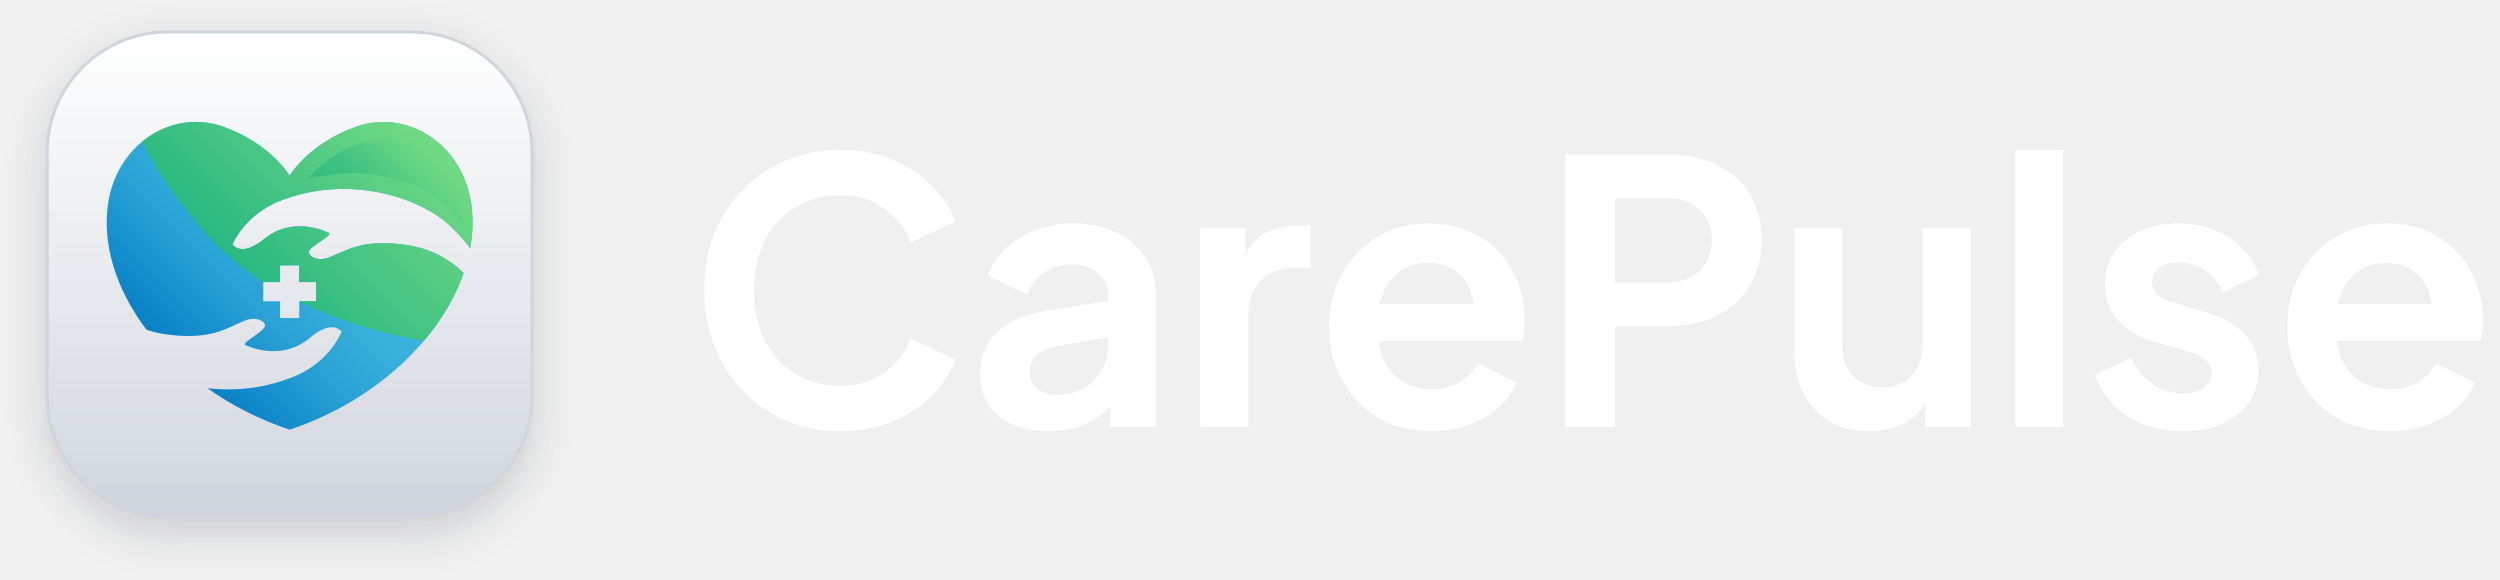
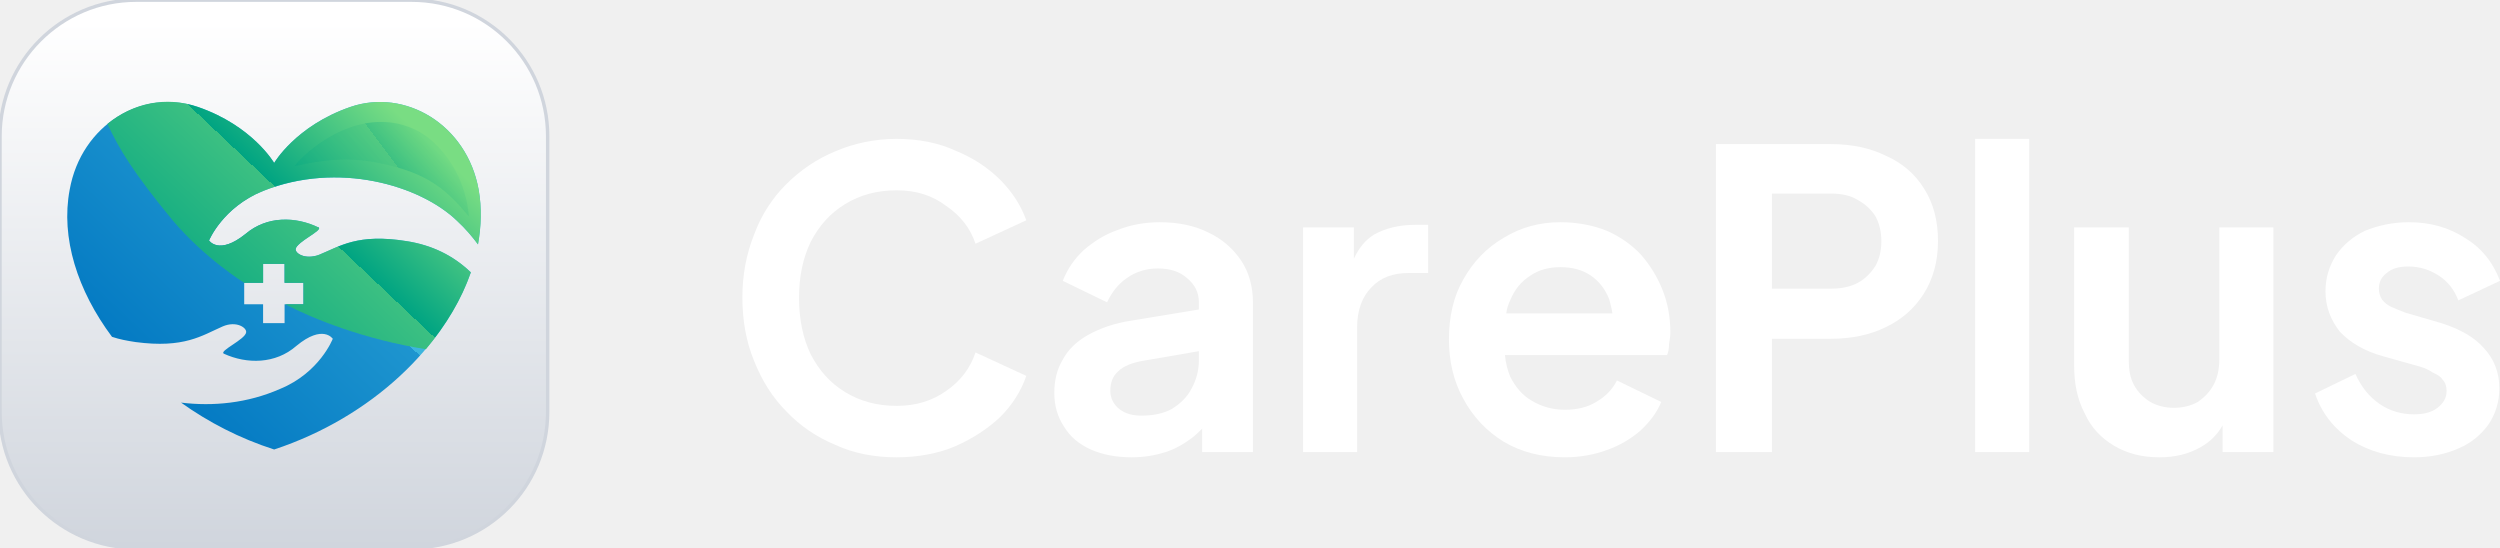
- <svg xmlns="http://www.w3.org/2000/svg" width="164" height="38" viewBox="0 0 164 38" fill="none">
-   <g filter="url(#filter0_dd_4155_249)">
-     <rect x="3.1" y="2.1" width="31.8" height="31.8" rx="7.9" fill="white" />
-     <rect x="3.1" y="2.1" width="31.8" height="31.8" rx="7.9" fill="url(#paint0_linear_4155_249)" />
-     <rect x="3.1" y="2.1" width="31.8" height="31.8" rx="7.9" stroke="#D0D5DD" stroke-width="0.2" />
-     <path d="M18.355 13.183C22.71 11.45 27.474 12.818 29.637 14.913C30.106 15.367 30.504 15.828 30.845 16.285C31.039 15.211 31.055 14.14 30.868 13.105C30.185 9.326 26.619 7.186 23.423 8.291C20.241 9.392 19 11.532 19 11.532C19 11.532 17.759 9.392 14.578 8.291C11.381 7.186 7.816 9.327 7.133 13.105C6.628 15.894 7.584 18.939 9.61 21.63C10.037 21.773 10.485 21.881 10.959 21.943C13.798 22.316 14.818 21.557 16.018 21.049C16.814 20.711 17.413 21.094 17.384 21.363C17.339 21.779 15.769 22.489 16.106 22.639C17.435 23.228 19.072 23.233 20.305 22.18C21.838 20.871 22.411 21.766 22.411 21.766C22.411 21.766 21.65 23.708 19.358 24.672C17.446 25.476 15.442 25.674 13.611 25.468C15.19 26.585 17.003 27.52 19 28.188C24.71 26.278 28.928 22.187 30.415 17.91C29.407 16.916 28.172 16.299 26.699 16.076C23.867 15.647 22.832 16.386 21.623 16.871C20.82 17.193 20.229 16.798 20.263 16.53C20.316 16.115 21.9 15.435 21.566 15.279C20.249 14.663 18.613 14.626 17.358 15.655C15.8 16.933 15.245 16.027 15.245 16.027C15.245 16.027 16.044 14.101 18.355 13.183ZM17.271 18.505H18.371V17.405H19.63V18.505H20.73V19.764H19.63V20.864H18.371V19.764H17.271V18.505Z" fill="url(#paint1_linear_4155_249)" />
-     <path d="M17.271 18.505H18.371V17.405H19.63V18.505H20.73V19.764H19.638C21.26 20.583 24.238 21.803 27.818 22.345C28.996 20.952 29.881 19.443 30.414 17.91C29.407 16.916 28.171 16.3 26.699 16.076C23.867 15.647 22.832 16.386 21.623 16.871C20.82 17.193 20.228 16.798 20.263 16.53C20.316 16.115 21.9 15.435 21.566 15.279C20.249 14.663 18.612 14.626 17.358 15.655C15.8 16.933 15.244 16.027 15.244 16.027C15.244 16.027 16.044 14.101 18.354 13.182C22.71 11.45 27.474 12.818 29.637 14.913C30.106 15.367 30.504 15.827 30.845 16.285C31.039 15.21 31.055 14.14 30.868 13.105C30.184 9.326 26.619 7.185 23.423 8.291C20.241 9.392 19 11.532 19 11.532C19 11.532 17.759 9.392 14.577 8.291C12.752 7.659 10.807 8.088 9.346 9.275C10.032 10.744 10.836 12.117 13.125 14.877C14.987 17.122 17.271 18.505 17.271 18.505Z" fill="url(#paint2_linear_4155_249)" />
-     <path opacity="0.31" d="M27.277 9.649C24.271 8.139 21.169 10.489 20.185 11.73C21.882 11.372 23.367 11.189 25.246 11.584C28.025 12.168 29.065 13.171 30.306 14.654C30.087 11.907 28.352 10.19 27.277 9.649Z" fill="url(#paint3_linear_4155_249)" />
-   </g>
-   <path d="M55.128 28.288C53.848 28.288 52.664 28.056 51.576 27.592C50.504 27.128 49.56 26.48 48.744 25.648C47.944 24.816 47.32 23.84 46.872 22.72C46.424 21.6 46.2 20.376 46.2 19.048C46.2 17.72 46.416 16.496 46.848 15.376C47.296 14.24 47.92 13.264 48.72 12.448C49.536 11.616 50.488 10.976 51.576 10.528C52.664 10.064 53.848 9.832 55.128 9.832C56.408 9.832 57.552 10.048 58.56 10.48C59.584 10.912 60.448 11.488 61.152 12.208C61.856 12.912 62.36 13.688 62.664 14.536L59.736 15.904C59.4 15.008 58.832 14.272 58.032 13.696C57.232 13.104 56.264 12.808 55.128 12.808C54.008 12.808 53.016 13.072 52.152 13.6C51.304 14.128 50.64 14.856 50.16 15.784C49.696 16.712 49.464 17.8 49.464 19.048C49.464 20.296 49.696 21.392 50.16 22.336C50.64 23.264 51.304 23.992 52.152 24.52C53.016 25.048 54.008 25.312 55.128 25.312C56.264 25.312 57.232 25.024 58.032 24.448C58.832 23.856 59.4 23.112 59.736 22.216L62.664 23.584C62.36 24.432 61.856 25.216 61.152 25.936C60.448 26.64 59.584 27.208 58.56 27.64C57.552 28.072 56.408 28.288 55.128 28.288ZM68.776 28.288C67.864 28.288 67.072 28.136 66.4 27.832C65.728 27.528 65.208 27.096 64.84 26.536C64.472 25.96 64.288 25.296 64.288 24.544C64.288 23.824 64.448 23.184 64.768 22.624C65.088 22.048 65.584 21.568 66.256 21.184C66.928 20.8 67.776 20.528 68.8 20.368L73.072 19.672V22.072L69.4 22.696C68.776 22.808 68.312 23.008 68.008 23.296C67.704 23.584 67.552 23.96 67.552 24.424C67.552 24.872 67.72 25.232 68.056 25.504C68.408 25.76 68.84 25.888 69.352 25.888C70.008 25.888 70.584 25.752 71.08 25.48C71.592 25.192 71.984 24.8 72.256 24.304C72.544 23.808 72.688 23.264 72.688 22.672V19.312C72.688 18.752 72.464 18.288 72.016 17.92C71.584 17.536 71.008 17.344 70.288 17.344C69.616 17.344 69.016 17.528 68.488 17.896C67.976 18.248 67.6 18.72 67.36 19.312L64.792 18.064C65.048 17.376 65.448 16.784 65.992 16.288C66.552 15.776 67.208 15.376 67.96 15.088C68.712 14.8 69.528 14.656 70.408 14.656C71.48 14.656 72.424 14.856 73.24 15.256C74.056 15.64 74.688 16.184 75.136 16.888C75.6 17.576 75.832 18.384 75.832 19.312V28H72.856V25.768L73.528 25.72C73.192 26.28 72.792 26.752 72.328 27.136C71.864 27.504 71.336 27.792 70.744 28C70.152 28.192 69.496 28.288 68.776 28.288ZM78.737 28V14.944H81.689V17.848L81.449 17.416C81.753 16.44 82.225 15.76 82.865 15.376C83.521 14.992 84.305 14.8 85.217 14.8H85.985V17.584H84.857C83.961 17.584 83.241 17.864 82.697 18.424C82.153 18.968 81.881 19.736 81.881 20.728V28H78.737ZM93.906 28.288C92.562 28.288 91.386 27.984 90.378 27.376C89.37 26.768 88.586 25.944 88.026 24.904C87.466 23.864 87.186 22.712 87.186 21.448C87.186 20.136 87.466 18.976 88.026 17.968C88.602 16.944 89.378 16.136 90.354 15.544C91.346 14.952 92.45 14.656 93.666 14.656C94.69 14.656 95.586 14.824 96.354 15.16C97.138 15.496 97.802 15.96 98.346 16.552C98.89 17.144 99.306 17.824 99.594 18.592C99.882 19.344 100.026 20.16 100.026 21.04C100.026 21.264 100.01 21.496 99.978 21.736C99.962 21.976 99.922 22.184 99.858 22.36H89.778V19.96H98.082L96.594 21.088C96.738 20.352 96.698 19.696 96.474 19.12C96.266 18.544 95.914 18.088 95.418 17.752C94.938 17.416 94.354 17.248 93.666 17.248C93.01 17.248 92.426 17.416 91.914 17.752C91.402 18.072 91.01 18.552 90.738 19.192C90.482 19.816 90.386 20.576 90.45 21.472C90.386 22.272 90.49 22.984 90.762 23.608C91.05 24.216 91.466 24.688 92.01 25.024C92.57 25.36 93.21 25.528 93.93 25.528C94.65 25.528 95.258 25.376 95.754 25.072C96.266 24.768 96.666 24.36 96.954 23.848L99.498 25.096C99.242 25.72 98.842 26.272 98.298 26.752C97.754 27.232 97.106 27.608 96.354 27.88C95.618 28.152 94.802 28.288 93.906 28.288ZM102.673 28V10.12H109.345C110.561 10.12 111.633 10.344 112.561 10.792C113.505 11.224 114.241 11.864 114.769 12.712C115.297 13.544 115.561 14.56 115.561 15.76C115.561 16.944 115.289 17.96 114.745 18.808C114.217 19.64 113.489 20.28 112.561 20.728C111.633 21.176 110.561 21.4 109.345 21.4H105.937V28H102.673ZM105.937 18.52H109.393C109.985 18.52 110.497 18.408 110.929 18.184C111.361 17.944 111.697 17.616 111.937 17.2C112.177 16.784 112.297 16.304 112.297 15.76C112.297 15.2 112.177 14.72 111.937 14.32C111.697 13.904 111.361 13.584 110.929 13.36C110.497 13.12 109.985 13 109.393 13H105.937V18.52ZM122.628 28.288C121.62 28.288 120.74 28.064 119.988 27.616C119.252 27.168 118.684 26.544 118.284 25.744C117.9 24.944 117.708 24.008 117.708 22.936V14.944H120.852V22.672C120.852 23.216 120.956 23.696 121.164 24.112C121.388 24.512 121.7 24.832 122.1 25.072C122.516 25.296 122.98 25.408 123.492 25.408C124.004 25.408 124.46 25.296 124.86 25.072C125.26 24.832 125.572 24.504 125.796 24.088C126.02 23.672 126.132 23.176 126.132 22.6V14.944H129.276V28H126.3V25.432L126.564 25.888C126.26 26.688 125.756 27.288 125.052 27.688C124.364 28.088 123.556 28.288 122.628 28.288ZM132.198 28V9.832H135.342V28H132.198ZM143.213 28.288C141.821 28.288 140.605 27.96 139.565 27.304C138.541 26.632 137.837 25.728 137.453 24.592L139.805 23.464C140.141 24.2 140.605 24.776 141.197 25.192C141.805 25.608 142.477 25.816 143.213 25.816C143.789 25.816 144.245 25.688 144.581 25.432C144.917 25.176 145.085 24.84 145.085 24.424C145.085 24.168 145.013 23.96 144.869 23.8C144.741 23.624 144.557 23.48 144.317 23.368C144.093 23.24 143.845 23.136 143.573 23.056L141.437 22.456C140.333 22.136 139.493 21.648 138.917 20.992C138.357 20.336 138.077 19.56 138.077 18.664C138.077 17.864 138.277 17.168 138.677 16.576C139.093 15.968 139.661 15.496 140.381 15.16C141.117 14.824 141.957 14.656 142.901 14.656C144.133 14.656 145.221 14.952 146.165 15.544C147.109 16.136 147.781 16.968 148.181 18.04L145.781 19.168C145.557 18.576 145.181 18.104 144.653 17.752C144.125 17.4 143.533 17.224 142.877 17.224C142.349 17.224 141.933 17.344 141.629 17.584C141.325 17.824 141.173 18.136 141.173 18.52C141.173 18.76 141.237 18.968 141.365 19.144C141.493 19.32 141.669 19.464 141.893 19.576C142.133 19.688 142.405 19.792 142.709 19.888L144.797 20.512C145.869 20.832 146.693 21.312 147.269 21.952C147.861 22.592 148.157 23.376 148.157 24.304C148.157 25.088 147.949 25.784 147.533 26.392C147.117 26.984 146.541 27.448 145.805 27.784C145.069 28.12 144.205 28.288 143.213 28.288ZM156.765 28.288C155.421 28.288 154.245 27.984 153.237 27.376C152.229 26.768 151.445 25.944 150.885 24.904C150.325 23.864 150.045 22.712 150.045 21.448C150.045 20.136 150.325 18.976 150.885 17.968C151.461 16.944 152.237 16.136 153.213 15.544C154.205 14.952 155.309 14.656 156.525 14.656C157.549 14.656 158.445 14.824 159.213 15.16C159.997 15.496 160.661 15.96 161.205 16.552C161.749 17.144 162.165 17.824 162.453 18.592C162.741 19.344 162.885 20.16 162.885 21.04C162.885 21.264 162.869 21.496 162.837 21.736C162.821 21.976 162.781 22.184 162.717 22.36H152.637V19.96H160.941L159.453 21.088C159.597 20.352 159.557 19.696 159.333 19.12C159.125 18.544 158.773 18.088 158.277 17.752C157.797 17.416 157.213 17.248 156.525 17.248C155.869 17.248 155.285 17.416 154.773 17.752C154.261 18.072 153.869 18.552 153.597 19.192C153.341 19.816 153.245 20.576 153.309 21.472C153.245 22.272 153.349 22.984 153.621 23.608C153.909 24.216 154.325 24.688 154.869 25.024C155.429 25.36 156.069 25.528 156.789 25.528C157.509 25.528 158.117 25.376 158.613 25.072C159.125 24.768 159.525 24.36 159.813 23.848L162.357 25.096C162.101 25.72 161.701 26.272 161.157 26.752C160.613 27.232 159.965 27.608 159.213 27.88C158.477 28.152 157.661 28.288 156.765 28.288Z" fill="white" />
+ <svg xmlns="http://www.w3.org/2000/svg" xml:space="preserve" width="38.386mm" height="8.414mm" version="1.1" style="shape-rendering:geometricPrecision; text-rendering:geometricPrecision; image-rendering:optimizeQuality; fill-rule:evenodd; clip-rule:evenodd" viewBox="0 0 3839 841">
  <defs>
-     <filter id="filter0_dd_4155_249" x="0" y="0" width="38" height="38" filterUnits="userSpaceOnUse" color-interpolation-filters="sRGB">
-       <feFlood flood-opacity="0" result="BackgroundImageFix" />
-       <feColorMatrix in="SourceAlpha" type="matrix" values="0 0 0 0 0 0 0 0 0 0 0 0 0 0 0 0 0 0 127 0" result="hardAlpha" />
-       <feOffset dy="1" />
-       <feGaussianBlur stdDeviation="1" />
-       <feColorMatrix type="matrix" values="0 0 0 0 0.063 0 0 0 0 0.094 0 0 0 0 0.157 0 0 0 0.06 0" />
-       <feBlend mode="normal" in2="BackgroundImageFix" result="effect1_dropShadow_4155_249" />
-       <feColorMatrix in="SourceAlpha" type="matrix" values="0 0 0 0 0 0 0 0 0 0 0 0 0 0 0 0 0 0 127 0" result="hardAlpha" />
-       <feOffset dy="1" />
-       <feGaussianBlur stdDeviation="1.5" />
-       <feColorMatrix type="matrix" values="0 0 0 0 0.063 0 0 0 0 0.094 0 0 0 0 0.157 0 0 0 0.1 0" />
-       <feBlend mode="normal" in2="effect1_dropShadow_4155_249" result="effect2_dropShadow_4155_249" />
-       <feBlend mode="normal" in="SourceGraphic" in2="effect2_dropShadow_4155_249" result="shape" />
-     </filter>
-     <linearGradient id="paint0_linear_4155_249" x1="19" y1="2" x2="19" y2="34" gradientUnits="userSpaceOnUse">
-       <stop stop-color="white" />
-       <stop offset="1" stop-color="#D0D5DD" />
+     <style type="text/css">
+    
+     .str0 {stroke:#D0D5DD;stroke-width:5.29}
+     .fil2 {fill:none}
+     .fil0 {fill:white}
+     .fil6 {fill:white}
+     .fil1 {fill:url(#id0)}
+     .fil3 {fill:url(#id1)}
+     .fil4 {fill:url(#id2)}
+     .fil5 {fill:url(#id3);fill-opacity:0.31}
+    
+   </style>
+     <linearGradient id="id0" gradientUnits="userSpaceOnUse" x1="420.69" y1="0.01" x2="420.69" y2="841.39">
+       <stop offset="0" style="stop-opacity:1; stop-color:white" />
+       <stop offset="0.039" style="stop-opacity:1; stop-color:white" />
+       <stop offset="1" style="stop-opacity:1; stop-color:#D0D5DD" />
    </linearGradient>
-     <linearGradient id="paint1_linear_4155_249" x1="10.199" y1="24.214" x2="27.835" y2="6.578" gradientUnits="userSpaceOnUse">
-       <stop stop-color="#0076C1" />
-       <stop offset="0.074" stop-color="#0B82C6" />
-       <stop offset="0.277" stop-color="#269ED3" />
-       <stop offset="0.455" stop-color="#36AFDA" />
-       <stop offset="0.587" stop-color="#3CB5DD" />
+     <linearGradient id="id1" gradientUnits="userSpaceOnUse" x1="222.58" y1="632.95" x2="618.8" y2="213.45">
+       <stop offset="0" style="stop-opacity:1; stop-color:#0076C1" />
+       <stop offset="0.612" style="stop-opacity:1; stop-color:#1E95CF" />
+       <stop offset="0.039" style="stop-opacity:1; stop-color:#0076C1" />
+       <stop offset="0.071" style="stop-opacity:1; stop-color:#0B82C6" />
+       <stop offset="0.278" style="stop-opacity:1; stop-color:#269ED3" />
+       <stop offset="0.451" style="stop-opacity:1; stop-color:#36AFDA" />
+       <stop offset="0.588" style="stop-opacity:1; stop-color:#3CB5DD" />
+       <stop offset="1" style="stop-opacity:1; stop-color:#3CB5DD" />
    </linearGradient>
-     <linearGradient id="paint2_linear_4155_249" x1="10.139" y1="24.254" x2="27.827" y2="6.565" gradientUnits="userSpaceOnUse">
-       <stop stop-color="#00A482" />
-       <stop offset="1" stop-color="#79DD83" />
+     <linearGradient id="id2" gradientUnits="userSpaceOnUse" x1="290.87" y1="516.21" x2="612.57" y2="175.59">
+       <stop offset="0" style="stop-opacity:1; stop-color:#00A482" />
+       <stop offset="0.549" style="stop-opacity:1; stop-color:#3CC082" />
+       <stop offset="0.039" style="stop-opacity:1; stop-color:#00A482" />
+       <stop offset="1" style="stop-opacity:1; stop-color:#79DD83" />
    </linearGradient>
-     <linearGradient id="paint3_linear_4155_249" x1="24.861" y1="13.507" x2="28.529" y2="10.113" gradientUnits="userSpaceOnUse">
-       <stop stop-color="#00A482" />
-       <stop offset="1" stop-color="#79DD83" />
+     <linearGradient id="id3" gradientUnits="userSpaceOnUse" x1="499.12" y1="324.6" x2="672.76" y2="194.36">
+       <stop offset="0" style="stop-opacity:1; stop-color:#00A482" />
+       <stop offset="0.6" style="stop-opacity:1; stop-color:#3CC082" />
+       <stop offset="0.039" style="stop-opacity:1; stop-color:#00A482" />
+       <stop offset="1" style="stop-opacity:1; stop-color:#79DD83" />
    </linearGradient>
  </defs>
+   <g id="Layer_x0020_1">
+     <g id="_2760547633264" filter="url(#filter0_dd_4155_249)">
+       <path class="fil0" d="M209 0l423 0c116,0 209,94 209,209l0 423c0,116 -93,209 -209,209l-423 0c-115,0 -209,-93 -209,-209l0 -423c0,-115 94,-209 209,-209z" />
+       <path class="fil1" d="M209 0l423 0c116,0 209,94 209,209l0 423c0,116 -93,209 -209,209l-423 0c-115,0 -209,-93 -209,-209l0 -423c0,-115 94,-209 209,-209z" />
+       <path class="fil2 str0" d="M209 0l423 0c116,0 209,94 209,209l0 423c0,116 -93,209 -209,209l-423 0c-115,0 -209,-93 -209,-209l0 -423c0,-115 94,-209 209,-209z" />
+       <path class="fil3" d="M404 293c115,-46 241,-9 298,46 13,12 23,24 32,36 5,-28 6,-56 1,-84 -18,-100 -113,-156 -197,-127 -84,29 -117,86 -117,86 0,0 -33,-57 -117,-86 -85,-29 -179,27 -197,127 -14,74 12,155 65,226 12,4 23,6 36,8 75,10 102,-10 134,-24 21,-9 37,2 36,9 -1,11 -43,29 -34,33 35,16 79,16 111,-12 41,-34 56,-11 56,-11 0,0 -20,52 -81,77 -50,22 -103,27 -152,21 42,30 90,55 143,72 151,-50 262,-159 302,-272 -27,-26 -60,-42 -99,-48 -75,-12 -102,8 -134,21 -21,8 -37,-2 -36,-9 2,-11 43,-29 35,-33 -35,-17 -79,-18 -112,10 -41,33 -56,10 -56,10 0,0 21,-51 83,-76zm-29 141l29 0 0 -29 33 0 0 29 29 0 0 33 -29 0 0 29 -33 0 0 -29 -29 0 0 -33z" />
+       <path class="fil4" d="M375 434l29 0 0 -29 33 0 0 29 29 0 0 33 -28 0c42,22 121,54 216,69 31,-37 55,-77 69,-118 -27,-26 -60,-42 -99,-48 -75,-12 -102,8 -134,21 -21,8 -37,-2 -36,-9 2,-11 43,-29 35,-33 -35,-17 -79,-18 -112,10 -41,33 -56,10 -56,10 0,0 21,-51 83,-76 115,-46 241,-9 298,46 13,12 23,24 32,36 5,-28 6,-56 1,-84 -18,-100 -113,-156 -197,-127 -84,29 -117,86 -117,86 0,0 -33,-57 -117,-86 -49,-17 -100,-6 -139,26 18,39 40,75 100,148 50,59 110,96 110,96z" />
+       <path class="fil5" d="M640 200c-80,-40 -162,22 -188,55 45,-10 84,-15 134,-4 73,15 101,42 134,81 -6,-73 -52,-118 -80,-132z" />
+     </g>
+     <path class="fil0" d="M1453 316c22,15 37,34 45,58l78 -36c-8,-22 -21,-43 -40,-62 -19,-19 -42,-34 -69,-45 -26,-12 -57,-18 -90,-18 -34,0 -66,7 -94,19 -29,12 -54,29 -76,51 -21,21 -38,47 -49,77 -12,30 -18,62 -18,97 0,35 6,68 18,97 12,30 28,56 50,78 21,22 46,39 75,51 28,13 60,19 94,19 33,0 64,-6 90,-17 27,-12 50,-27 69,-45 19,-19 32,-40 40,-63l-78 -36c-8,24 -23,44 -45,59 -21,15 -46,23 -76,23 -30,0 -56,-7 -79,-21 -23,-14 -40,-33 -53,-58 -12,-25 -18,-54 -18,-87 0,-33 6,-61 18,-86 13,-25 30,-44 53,-58 23,-14 49,-21 79,-21 30,0 55,8 76,24z" />
+     <path class="fil0" d="M1841 539l0 14c0,16 -4,30 -11,43 -7,14 -18,24 -31,32 -13,7 -29,10 -46,10 -14,0 -25,-3 -34,-10 -9,-7 -14,-17 -14,-28 0,-13 4,-23 12,-30 8,-8 21,-13 37,-16l87 -15zm-125 -186c-20,7 -37,18 -52,31 -14,13 -25,29 -32,47l68 33c7,-15 17,-28 30,-37 14,-10 30,-15 48,-15 19,0 34,5 45,15 12,10 18,22 18,37l0 11 -103 17c-27,4 -49,12 -67,22 -18,10 -31,23 -39,38 -9,15 -13,32 -13,51 0,20 5,37 15,52 9,15 23,27 41,35 18,8 39,12 63,12 19,0 36,-3 52,-8 15,-5 29,-13 42,-23 5,-4 9,-8 14,-13l0 36 78 0 0 -230c0,-24 -6,-46 -18,-64 -12,-18 -29,-33 -50,-43 -22,-11 -47,-16 -75,-16 -23,0 -45,4 -65,12z" />
+     <path class="fil0" d="M2001 349l0 345 83 0 0 -192c0,-26 8,-47 22,-61 14,-15 33,-22 57,-22l30 0 0 -74 -20 0c-24,0 -45,5 -63,15 -13,8 -23,20 -31,37l0 -48 -78 0z" />
+     <path class="fil6" d="M2313 481c1,-7 3,-14 6,-20 7,-17 17,-29 31,-38 13,-9 29,-13 46,-13 18,0 34,4 47,13 13,9 22,21 28,36 2,7 4,15 5,22l-163 0zm-4 -116c-26,15 -47,37 -62,64 -15,26 -22,57 -22,92 0,33 7,64 22,91 15,28 36,50 62,66 27,16 58,24 94,24 23,0 45,-4 64,-11 20,-7 37,-17 52,-30 14,-13 25,-27 32,-44l-68 -33c-7,14 -18,25 -32,33 -13,8 -29,12 -48,12 -19,0 -36,-5 -51,-14 -14,-8 -25,-21 -33,-37 -4,-10 -7,-21 -8,-33l249 0c2,-5 3,-10 3,-17 1,-6 2,-12 2,-18 0,-23 -4,-45 -12,-65 -8,-20 -19,-38 -33,-54 -14,-15 -32,-28 -53,-37 -20,-8 -44,-13 -71,-13 -32,0 -61,8 -87,24z" />
+     <path class="fil0" d="M2721 297l91 0c16,0 30,3 41,10 11,6 20,14 27,25 6,11 9,24 9,38 0,15 -3,27 -9,38 -7,11 -16,20 -27,26 -11,6 -25,9 -41,9l-91 0 0 -146zm-86 -76l0 473 86 0 0 -174 90 0c32,0 61,-6 85,-18 25,-12 44,-29 58,-51 14,-22 22,-49 22,-81 0,-31 -7,-58 -21,-80 -14,-23 -34,-40 -59,-51 -24,-12 -53,-18 -85,-18l-176 0z" />
+     <path class="fil0" d="M3408 349l0 202c0,16 -3,29 -9,40 -6,11 -14,19 -24,26 -11,6 -23,9 -37,9 -13,0 -25,-3 -36,-9 -11,-7 -19,-15 -25,-26 -6,-11 -8,-23 -8,-38l0 -204 -84 0 0 211c0,29 5,53 16,74 10,22 25,38 45,50 20,12 43,18 70,18 24,0 45,-5 64,-16 14,-8 25,-19 33,-33l0 41 78 0 0 -345 -83 0z" />
+     <polygon class="fil0" points="3033,213 3033,694 3116,694 3116,213 " />
+     <path class="fil0" d="M3632 354c-19,9 -34,22 -45,38 -10,16 -16,34 -16,55 0,24 8,44 22,62 16,17 38,30 67,38l57 16c7,2 13,5 19,9 7,3 12,6 15,11 4,4 6,10 6,17 0,11 -5,19 -14,26 -9,7 -21,10 -36,10 -19,0 -37,-5 -53,-16 -16,-11 -28,-26 -37,-46l-62 30c10,30 29,54 56,72 27,17 59,26 96,26 26,0 49,-5 69,-14 19,-8 34,-21 45,-36 11,-16 17,-35 17,-56 0,-24 -8,-45 -24,-62 -15,-17 -37,-29 -65,-38l-55 -16c-8,-3 -15,-6 -22,-9 -6,-3 -10,-6 -14,-11 -3,-5 -5,-10 -5,-17 0,-10 4,-18 12,-24 8,-7 19,-10 33,-10 18,0 33,5 47,14 14,9 24,22 30,38l64 -30c-11,-29 -29,-51 -54,-66 -25,-16 -53,-24 -86,-24 -25,0 -47,5 -67,13z" />
+   </g>
</svg>
